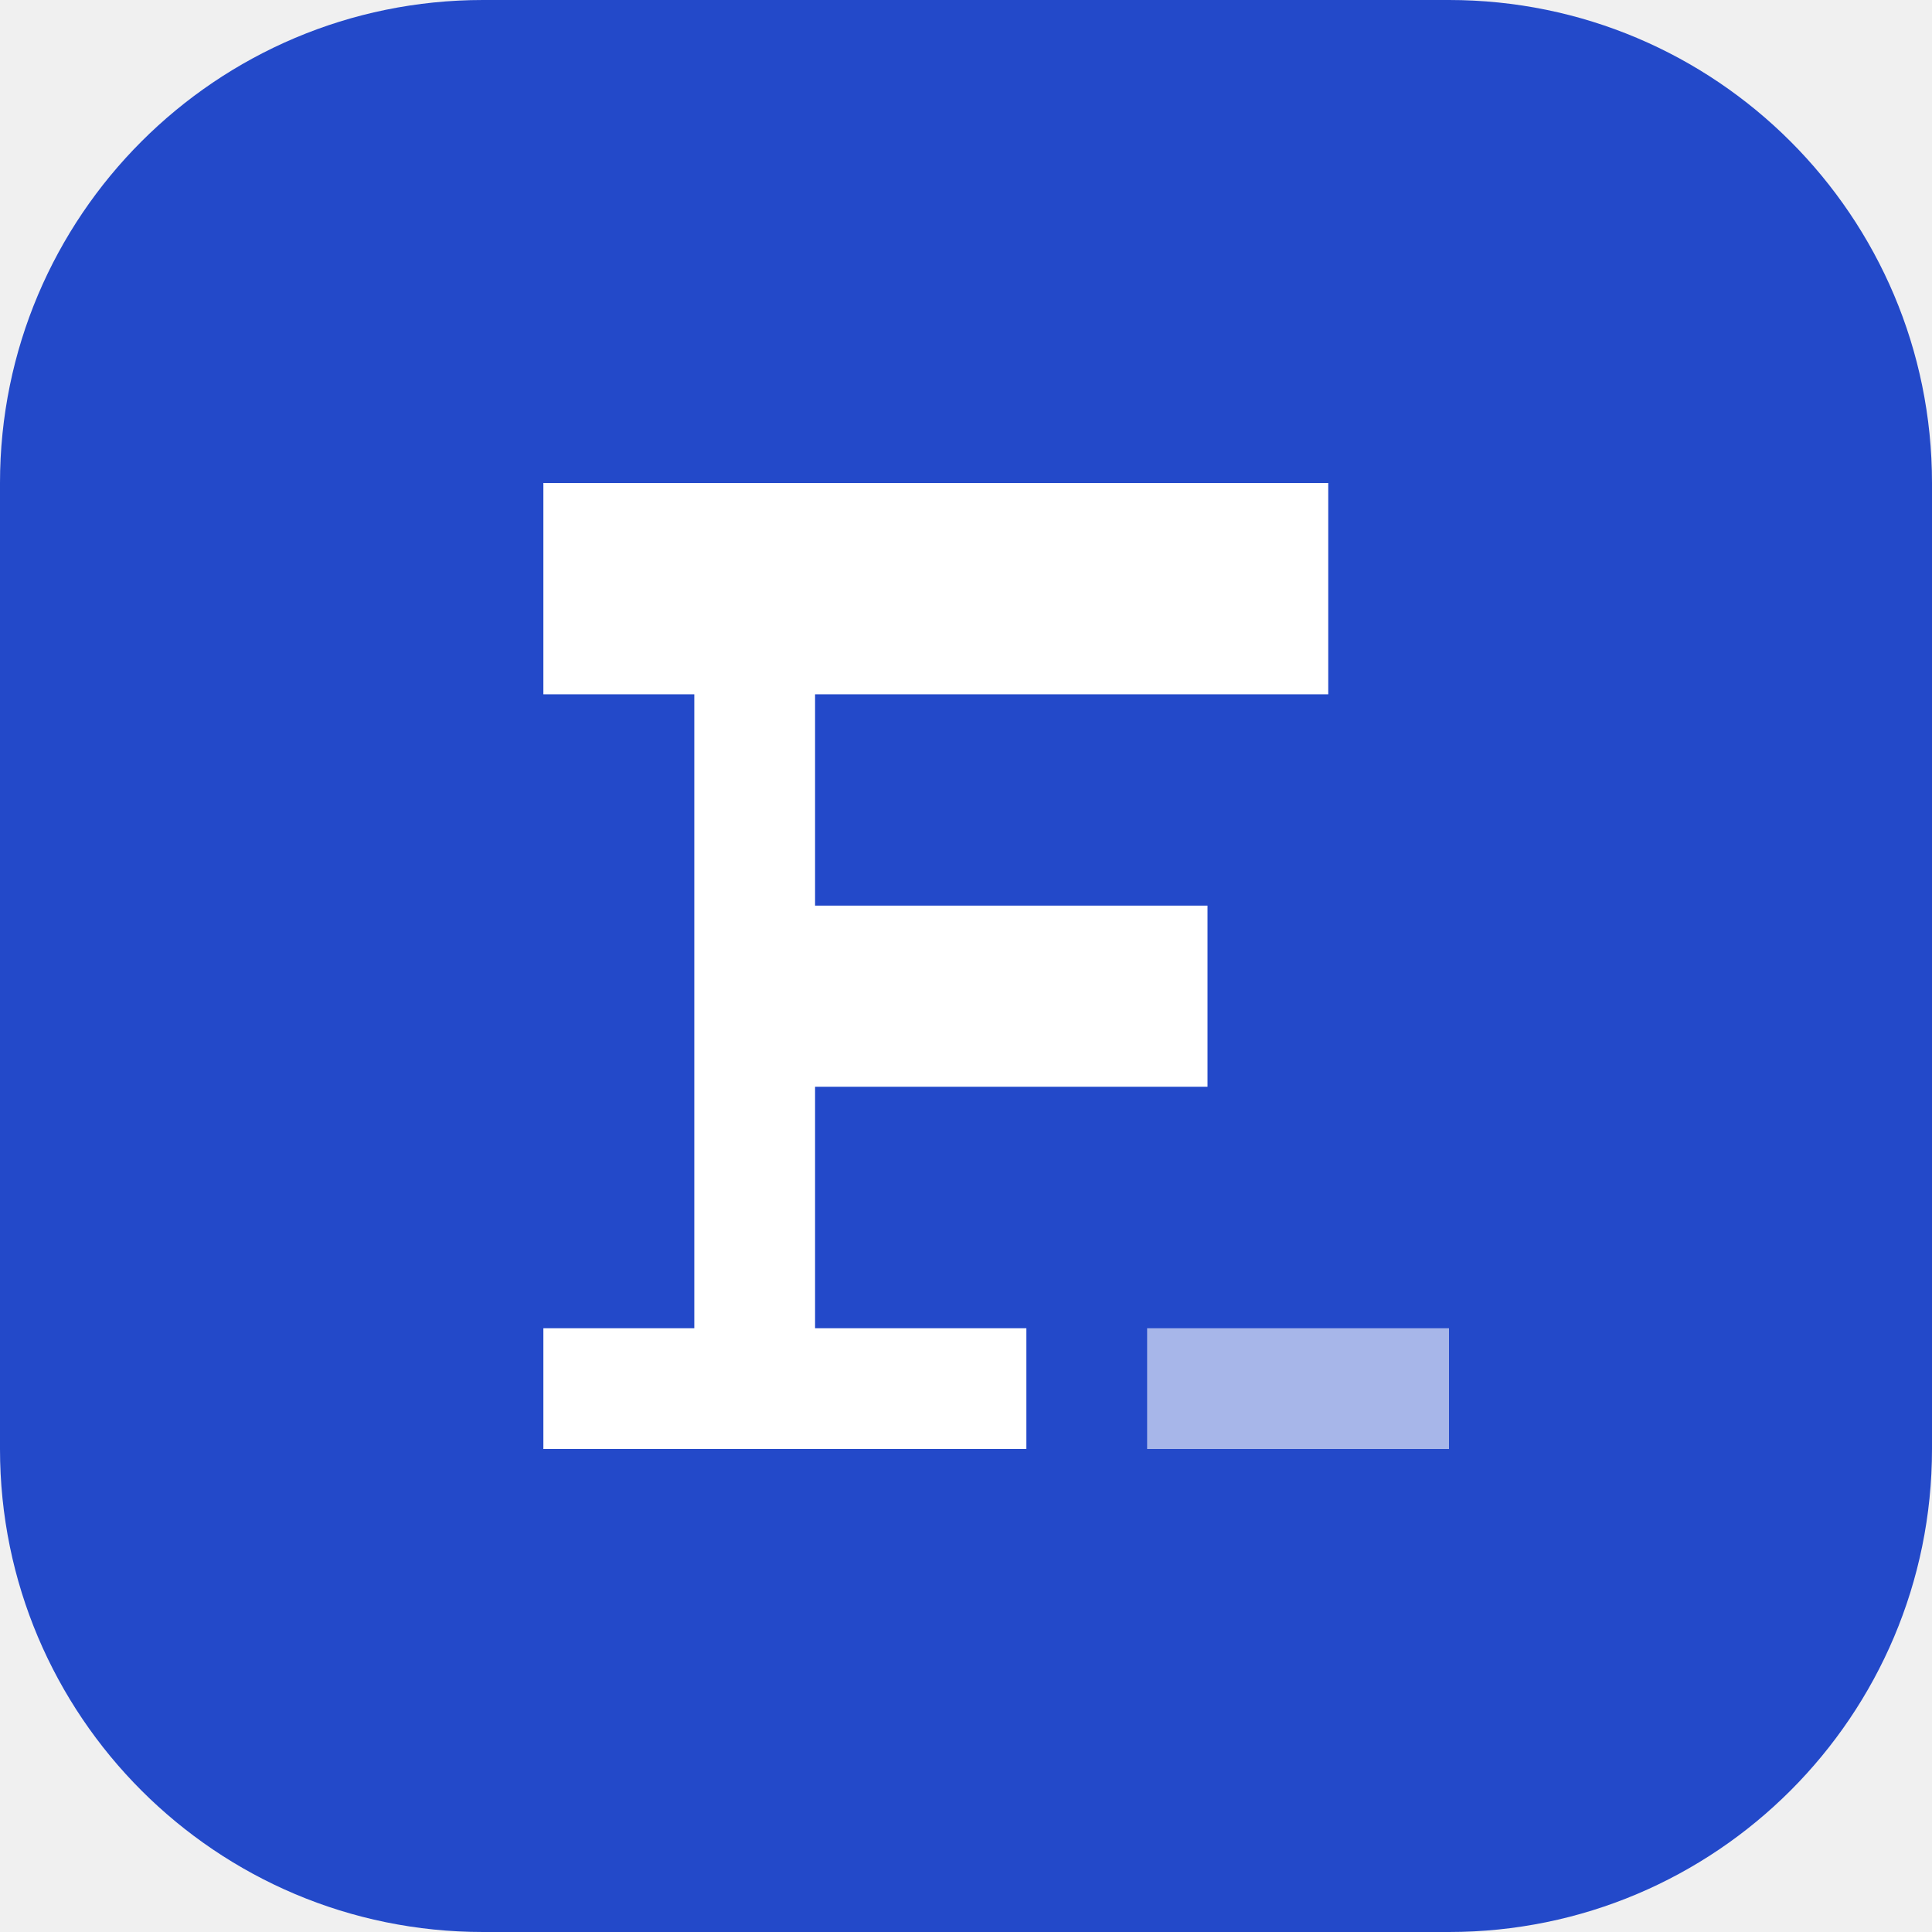
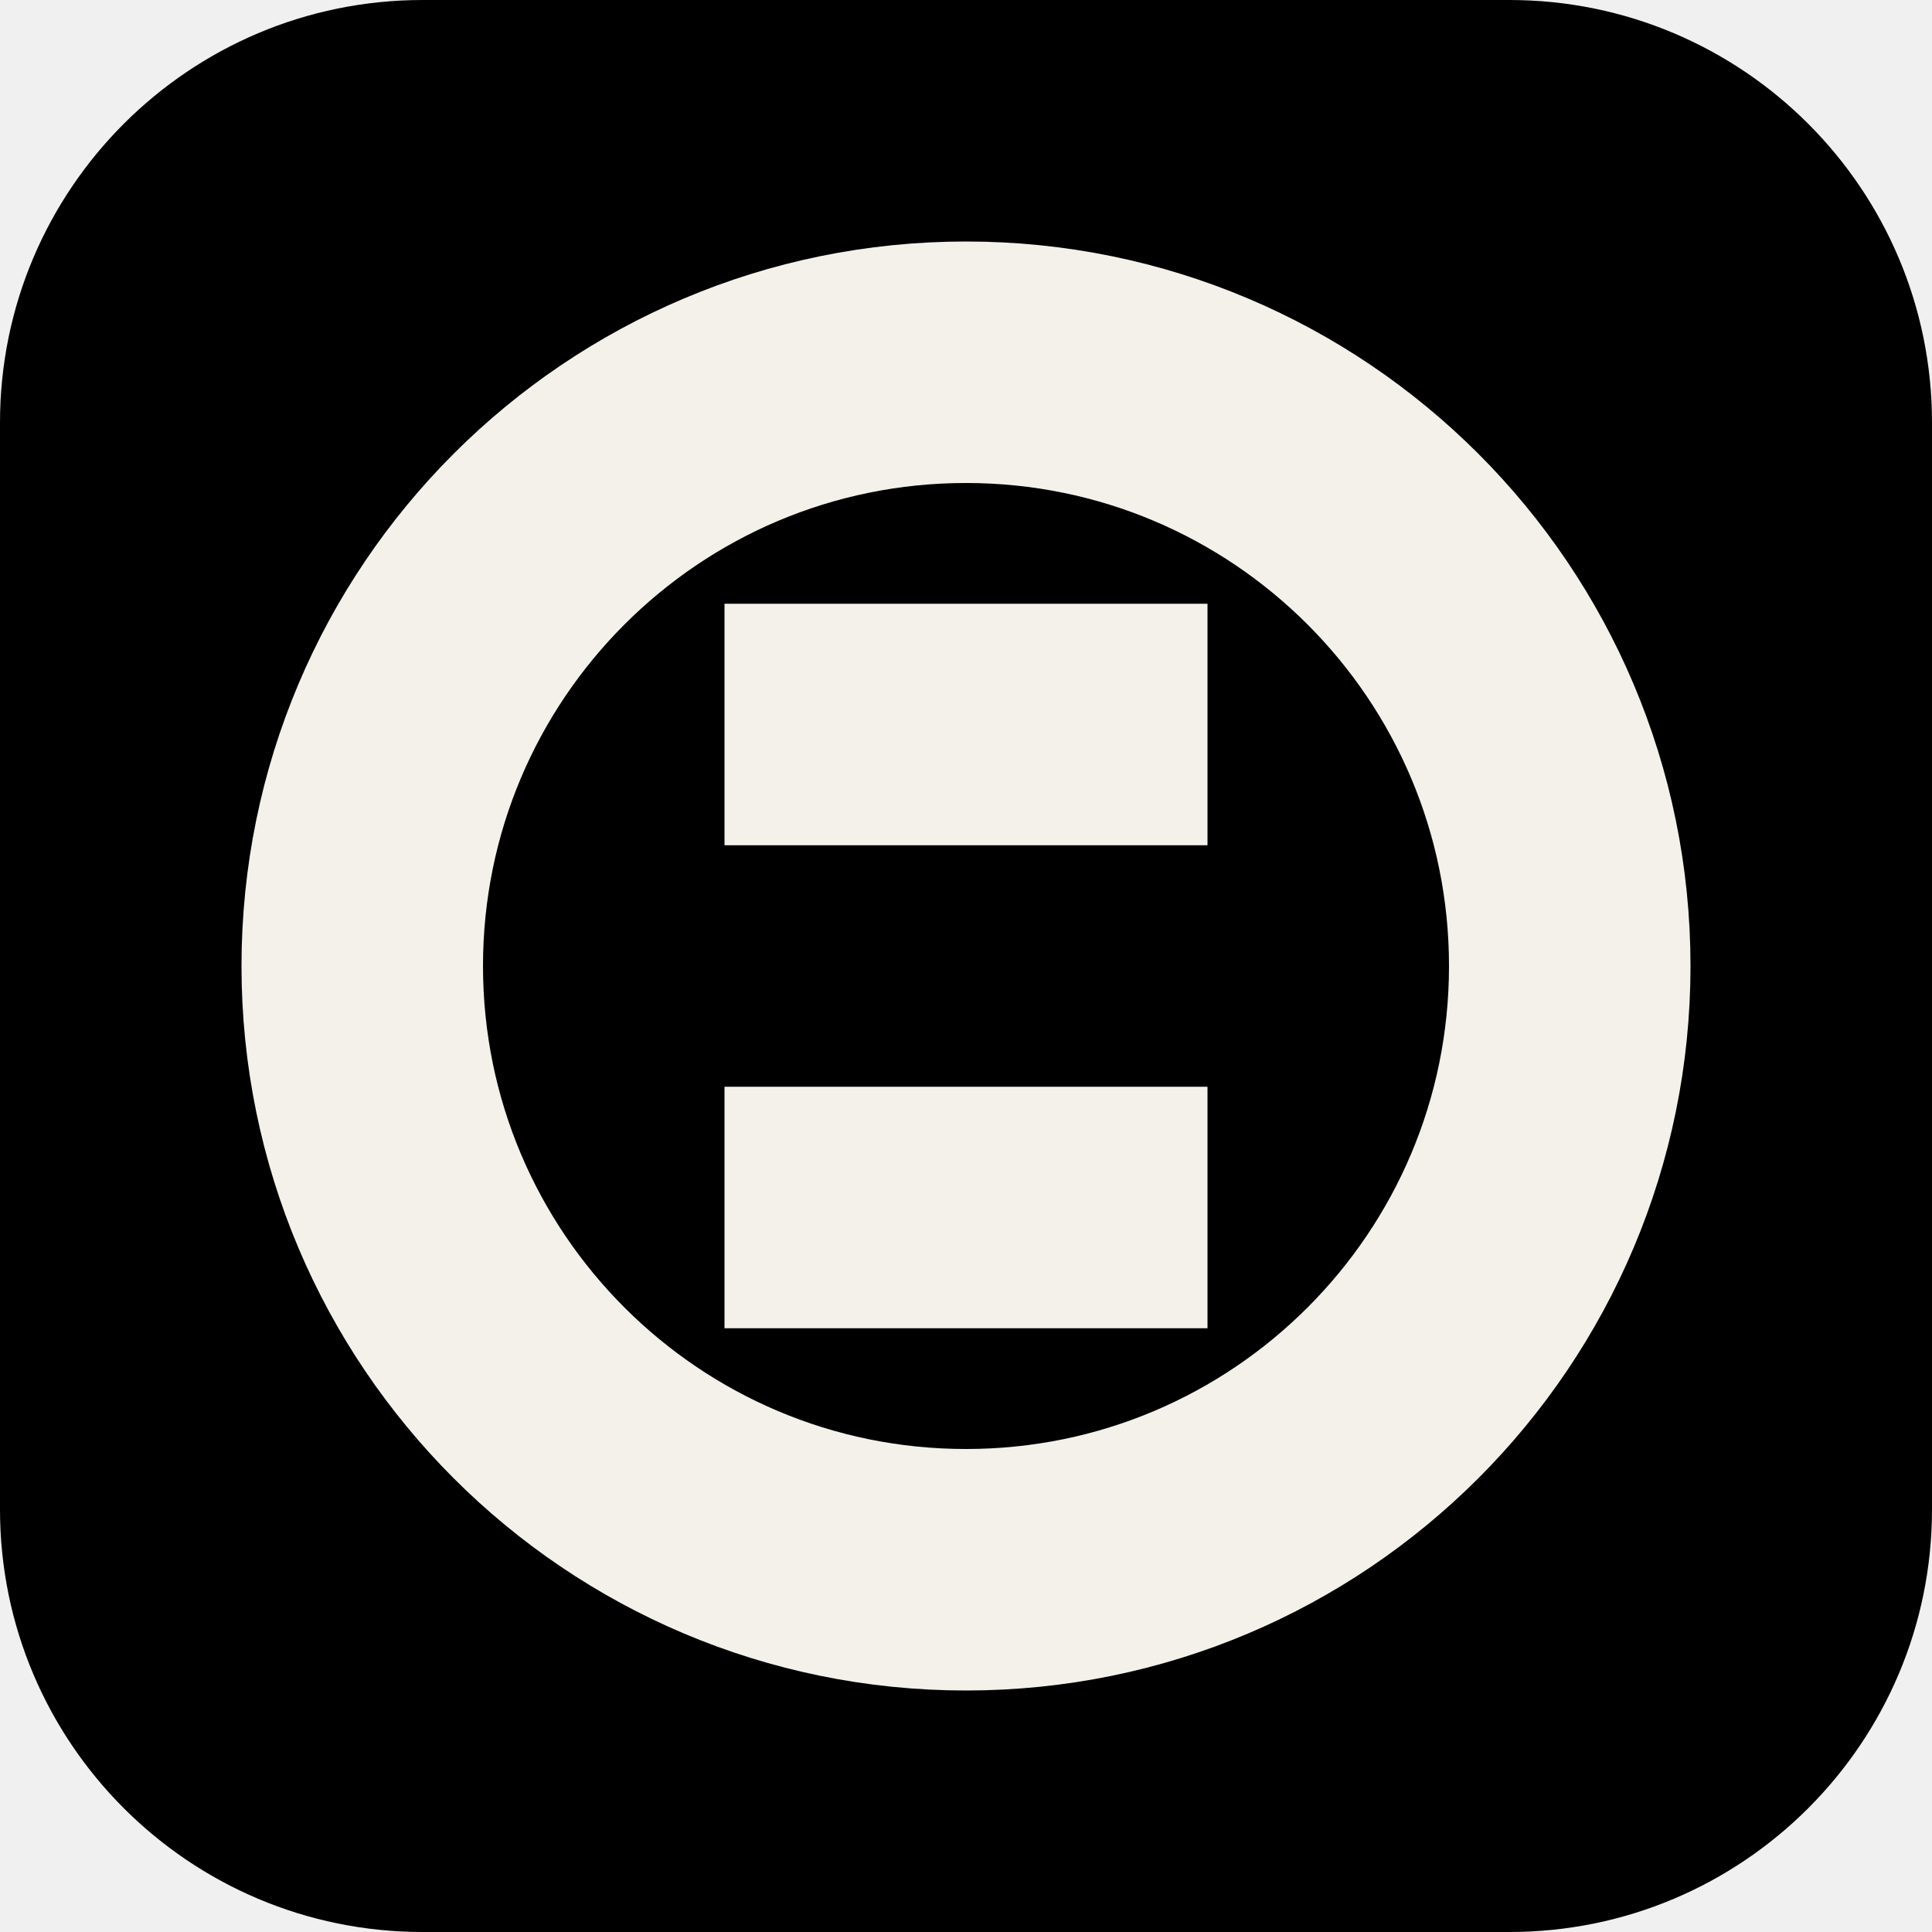
- <svg xmlns="http://www.w3.org/2000/svg" viewBox="0 0 32 32">
-   <rect width="32" height="32" rx="8" fill="#2349C9" />
-   <path fill="#FFFFFF" d="M9 8h13v3.5h-8.5V15H20v3h-6.5v4H17v2H9v-2h2.5V11.5H9z" />
-   <rect x="19" y="22" width="5" height="2" fill="#FFFFFF" fill-opacity="0.6" />
+ <svg xmlns="http://www.w3.org/2000/svg" viewBox="0 0 64 64">
+   <rect width="64" height="64" rx="14" fill="#000000" />
+   <g fill="#F4F1EA">
+     <circle cx="32" cy="32" r="20" fill="none" stroke="#F4F1EA" stroke-width="8" />
+     <rect x="24" y="20" width="16" height="8" />
+     <rect x="24" y="36" width="16" height="8" />
+   </g>
</svg>
